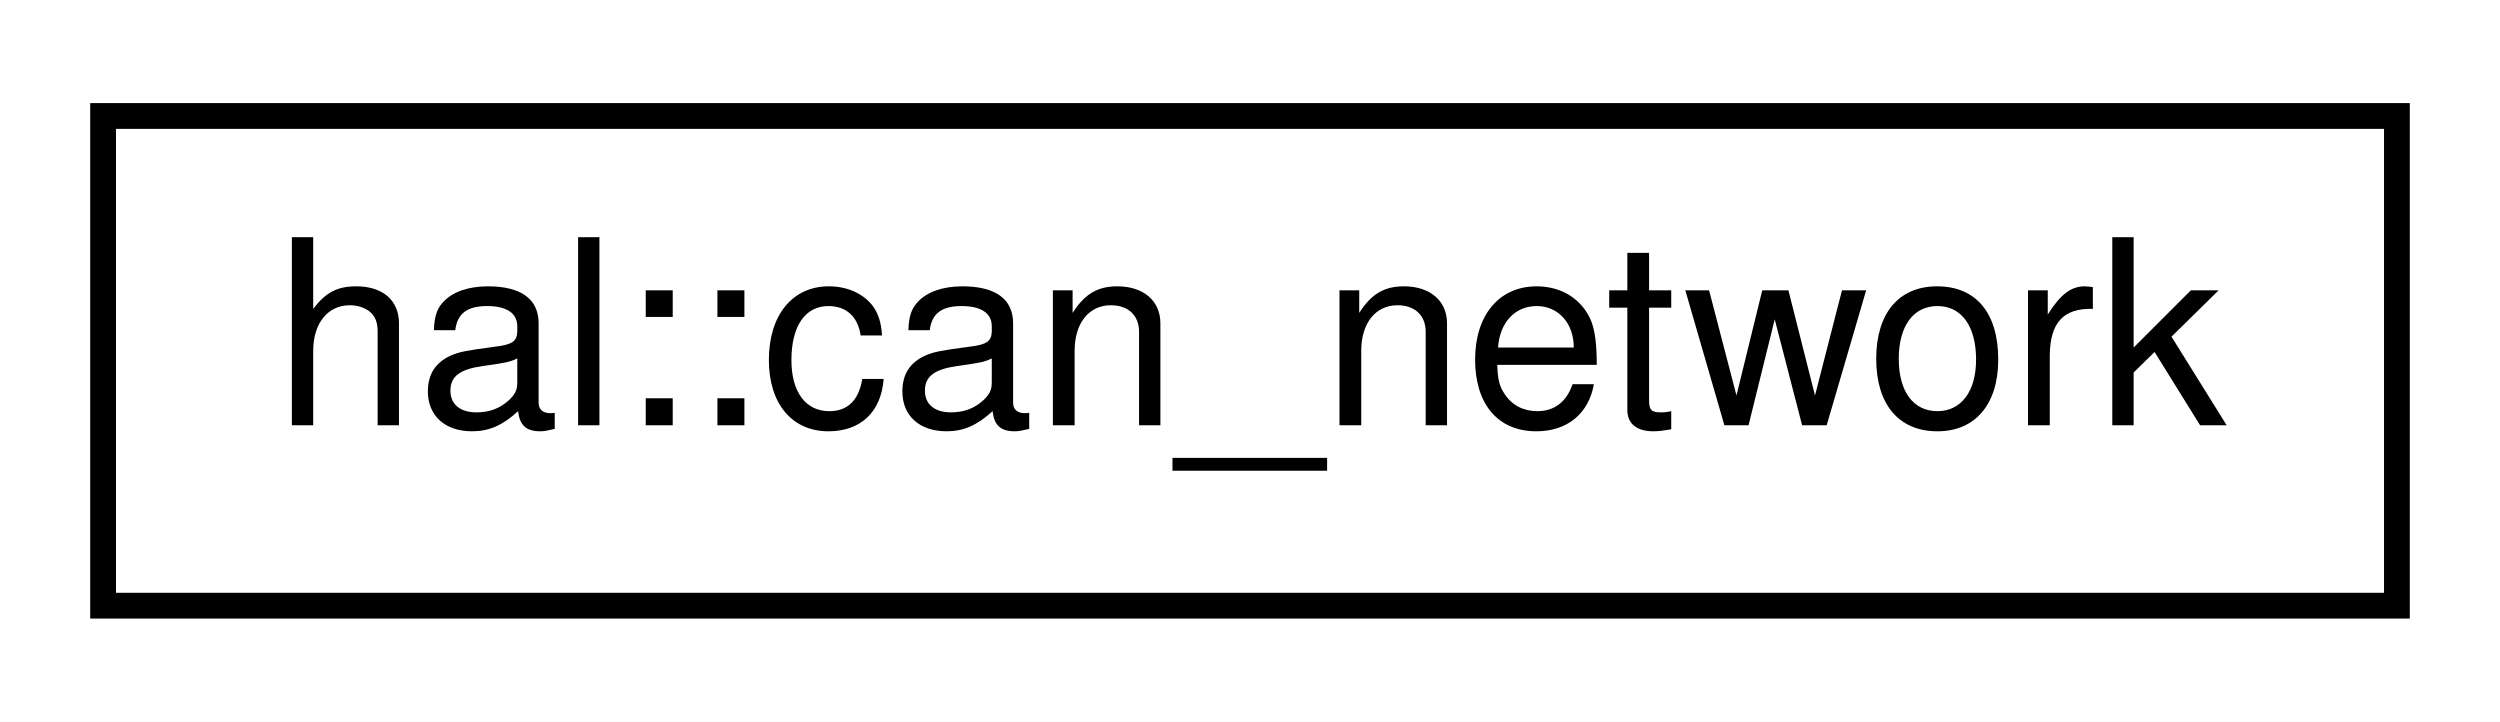
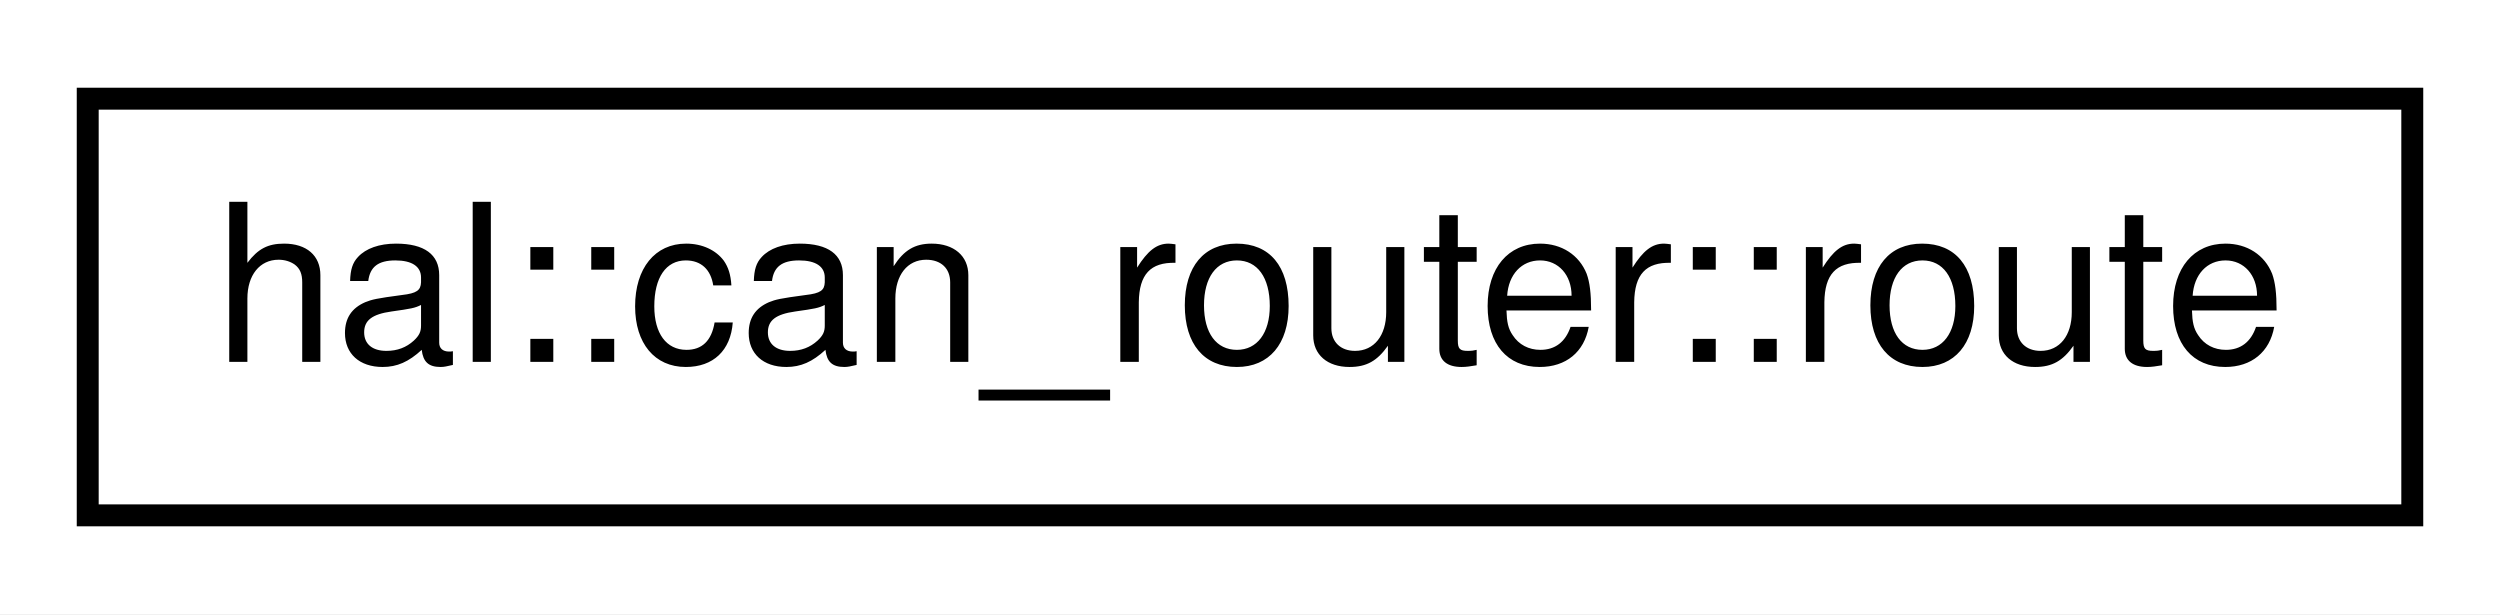
- <svg xmlns="http://www.w3.org/2000/svg" xmlns:xlink="http://www.w3.org/1999/xlink" width="97pt" height="28pt" viewBox="0.00 0.00 97.00 28.00">
+ <svg xmlns="http://www.w3.org/2000/svg" xmlns:xlink="http://www.w3.org/1999/xlink" width="114pt" height="28pt" viewBox="0.00 0.00 114.00 28.00">
  <g id="graph0" class="graph" transform="scale(1 1) rotate(0) translate(4 24)">
-     <polygon fill="white" stroke="transparent" points="-4,4 -4,-24 93,-24 93,4 -4,4" />
+     <polygon fill="white" stroke="transparent" points="-4,4 -4,-24 110,-24 110,4 -4,4" />
    <g id="node1" class="node">
      <g id="a_node1">
-         <a xlink:href="classhal_1_1can__network.html" target="_top" xlink:title="Manage, store, and organize messages received on the can bus.">
-           <polygon fill="white" stroke="black" points="0,-0.5 0,-19.5 89,-19.5 89,-0.5 0,-0.5" />
-           <text text-anchor="middle" x="44.5" y="-7.5" font-family="Helvetica,sans-Serif" font-size="10.00">hal::can_network</text>
+         <a xlink:href="structhal_1_1can__router_1_1route.html" target="_top" xlink:title=" ">
+           <polygon fill="white" stroke="black" points="0,-0.5 0,-19.5 106,-19.5 106,-0.5 0,-0.5" />
+           <text text-anchor="middle" x="53" y="-7.5" font-family="Helvetica,sans-Serif" font-size="10.00">hal::can_router::route</text>
        </a>
      </g>
    </g>
  </g>
</svg>
